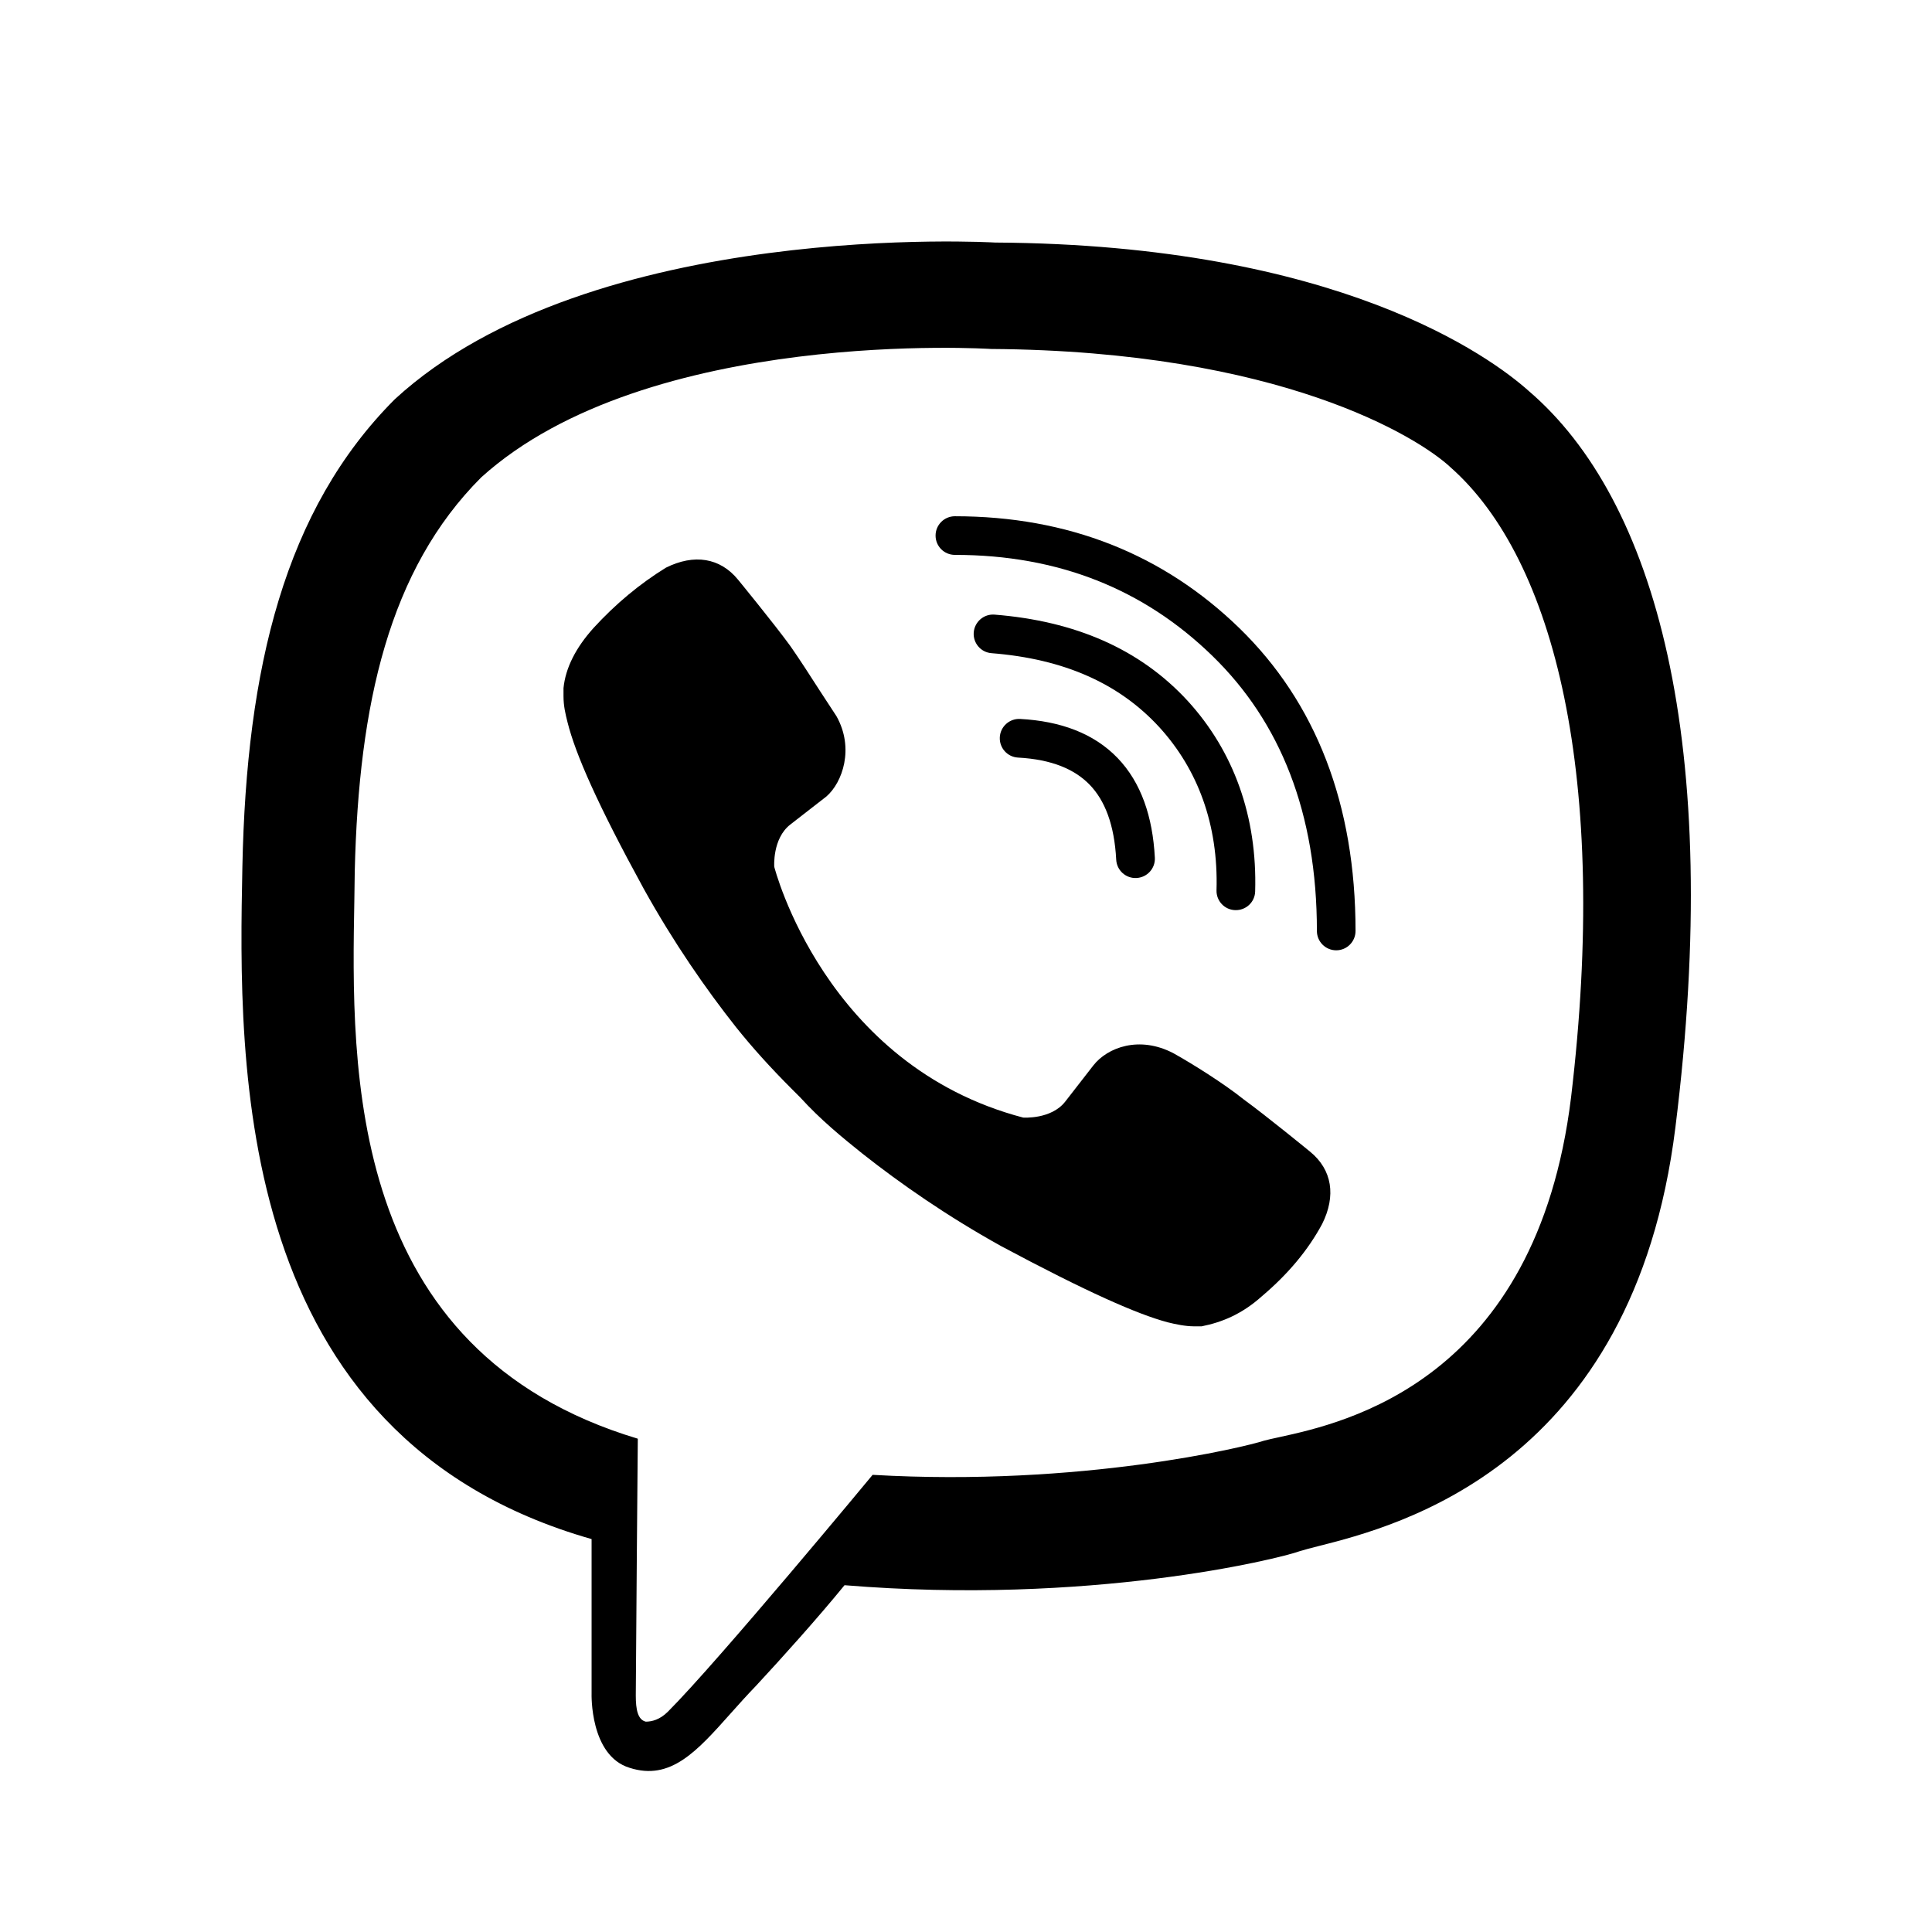
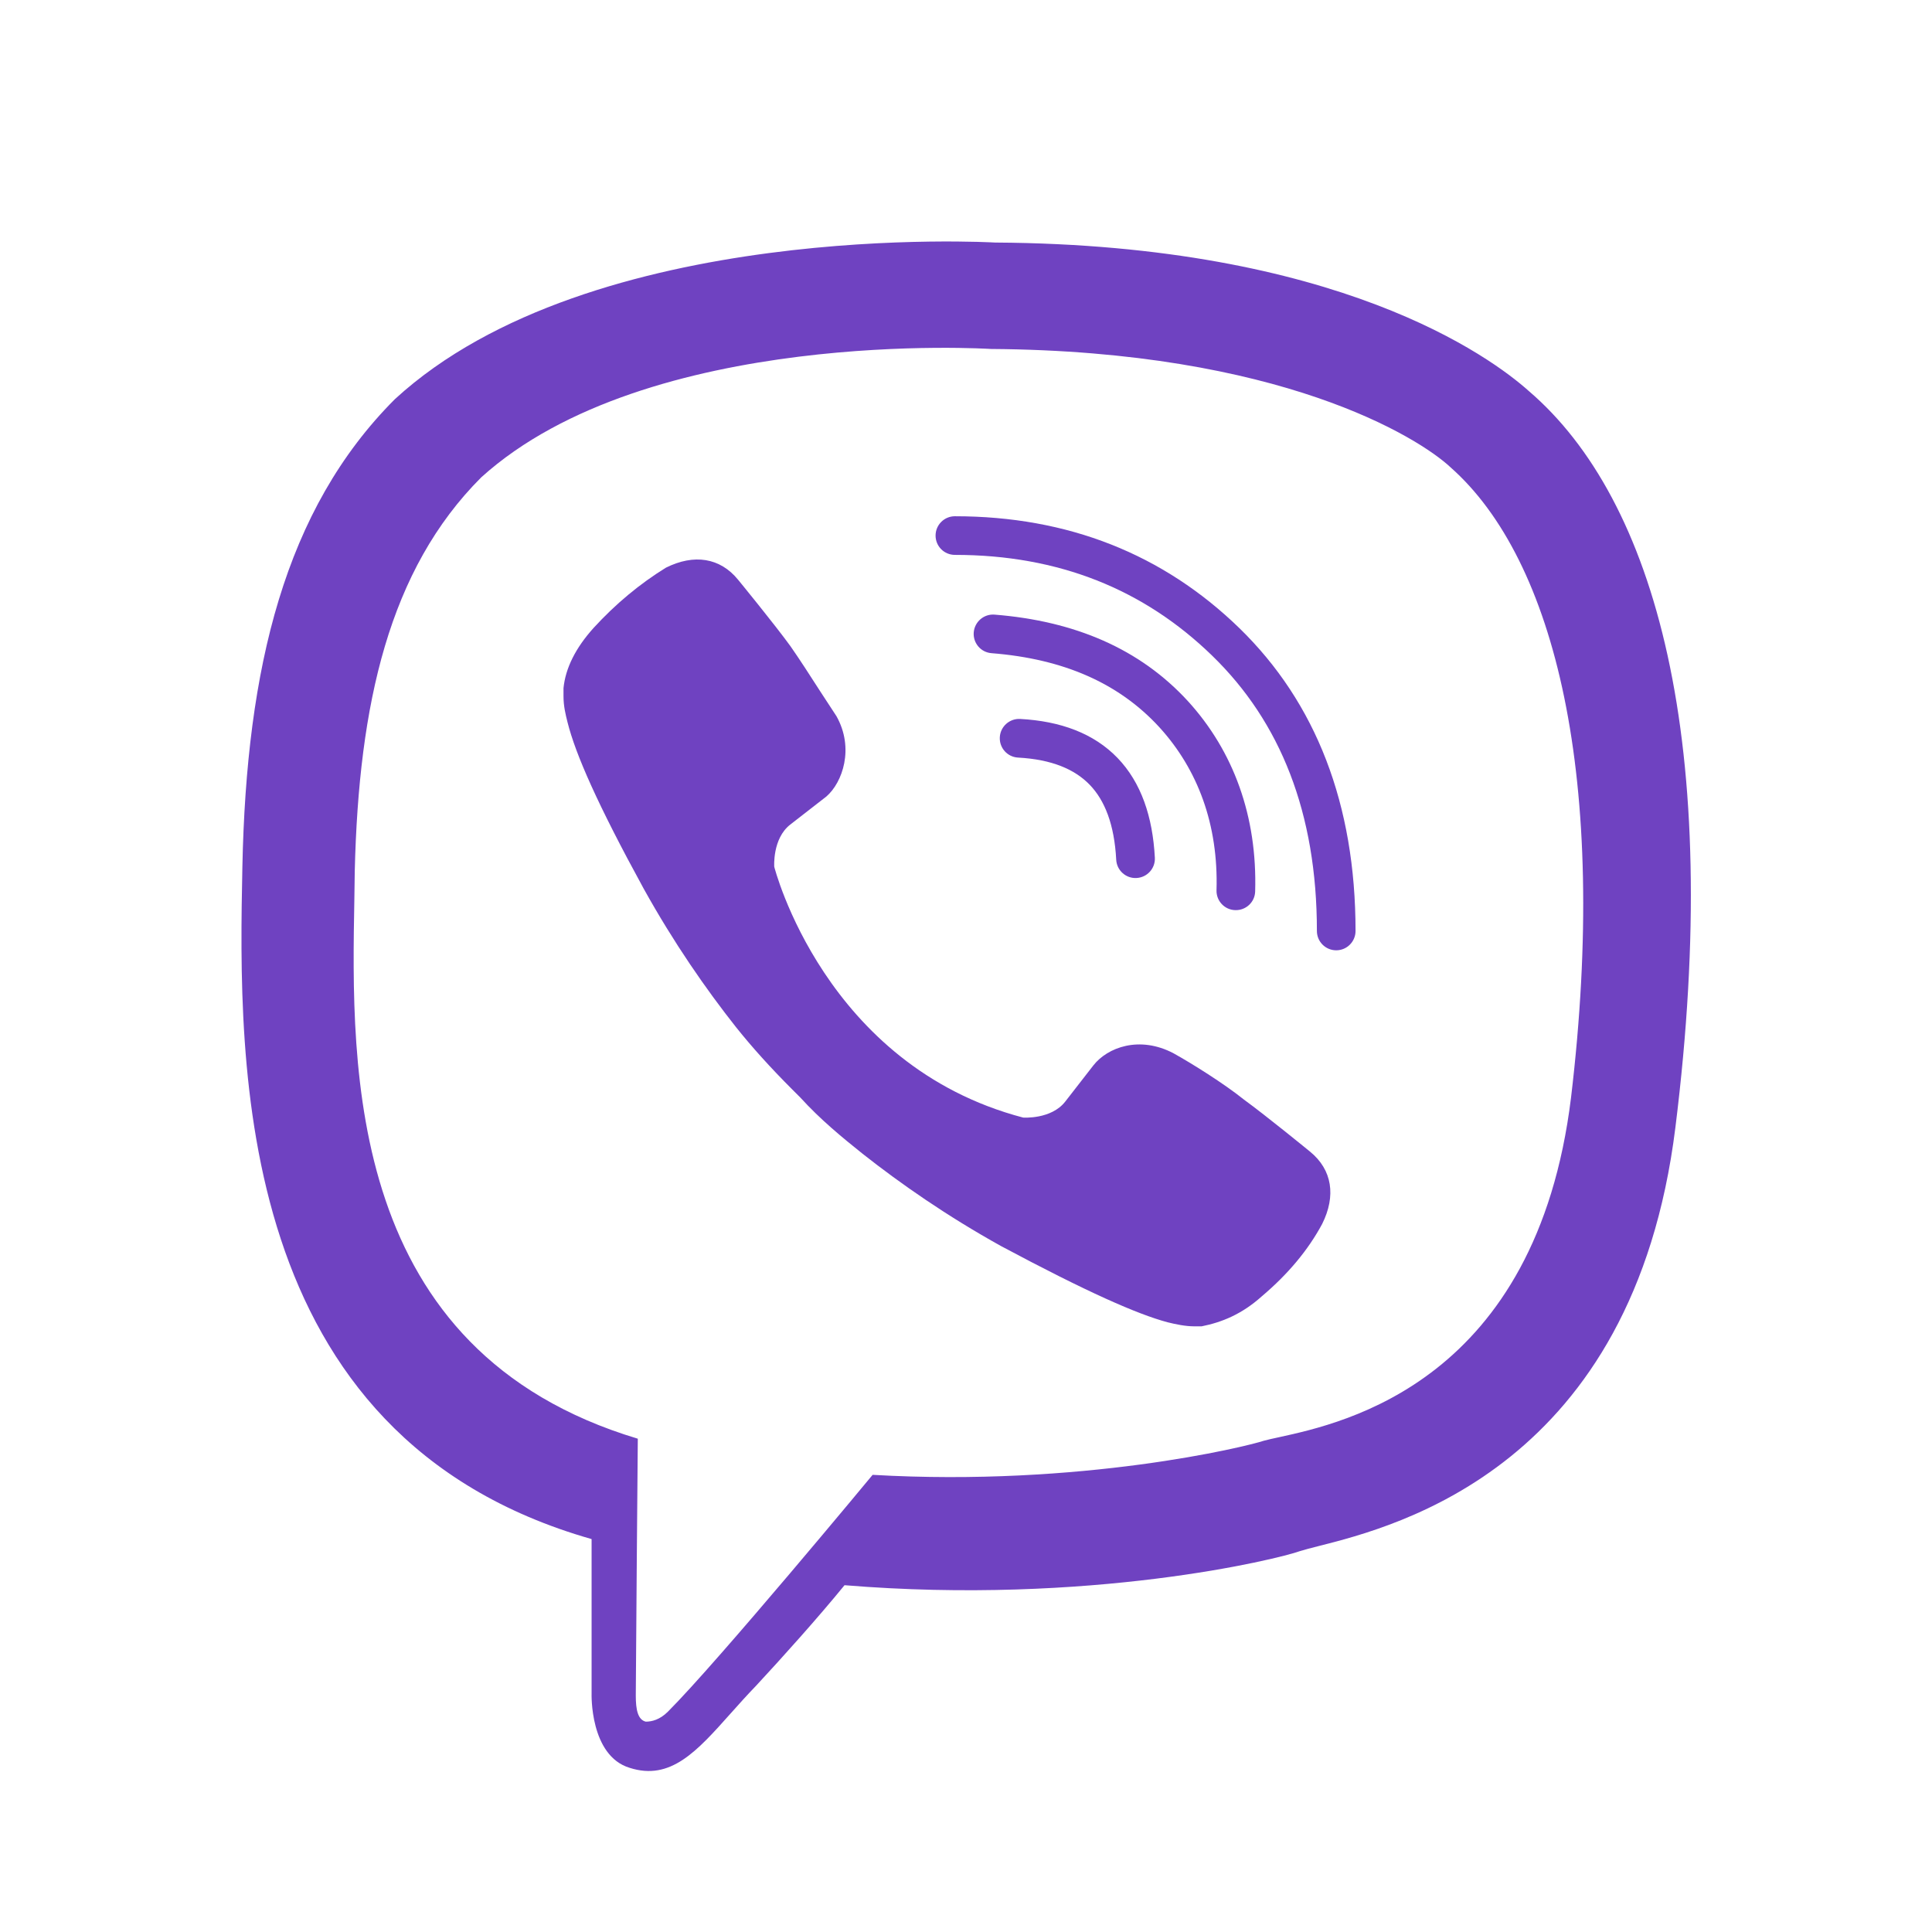
<svg xmlns="http://www.w3.org/2000/svg" width="24" height="24" viewBox="0 0 24 24" fill="none" class="">
-   <path d="M12.42 9.158C12.427 9.026 12.54 8.924 12.673 8.931C13.174 8.958 13.588 9.11 13.883 9.416C14.176 9.721 14.319 10.145 14.346 10.655C14.353 10.787 14.251 10.9 14.118 10.907C13.986 10.914 13.873 10.812 13.866 10.68C13.843 10.242 13.724 9.943 13.537 9.749C13.351 9.557 13.068 9.434 12.647 9.411C12.514 9.404 12.413 9.291 12.42 9.158Z" fill="currentColor" />
-   <path d="M12.354 7.635C12.222 7.625 12.107 7.724 12.096 7.856C12.086 7.988 12.184 8.104 12.317 8.114C13.217 8.185 13.903 8.49 14.402 9.034C14.88 9.558 15.136 10.244 15.112 11.059C15.108 11.192 15.213 11.303 15.345 11.306C15.478 11.31 15.589 11.206 15.592 11.073C15.619 10.143 15.325 9.333 14.757 8.71C14.159 8.058 13.349 7.714 12.354 7.635Z" fill="currentColor" />
-   <path d="M11.622 6.653C11.622 6.521 11.729 6.413 11.862 6.413C13.267 6.413 14.45 6.884 15.395 7.802C16.347 8.728 16.839 9.991 16.839 11.565C16.839 11.697 16.732 11.805 16.599 11.805C16.466 11.805 16.359 11.697 16.359 11.565C16.359 10.097 15.904 8.967 15.06 8.147C14.21 7.32 13.149 6.893 11.862 6.893C11.729 6.893 11.622 6.786 11.622 6.653Z" fill="currentColor" />
-   <path d="M13.233 13.684C13.059 13.908 12.71 13.883 12.71 13.883C10.241 13.235 9.618 10.767 9.618 10.767C9.618 10.767 9.593 10.418 9.817 10.243L10.266 9.894C10.466 9.72 10.615 9.296 10.391 8.897C10.335 8.813 10.266 8.706 10.191 8.591C10.066 8.396 9.927 8.181 9.817 8.024C9.618 7.75 9.169 7.202 9.169 7.202C8.945 6.927 8.621 6.878 8.272 7.052C7.948 7.252 7.648 7.501 7.374 7.8C7.15 8.049 7.025 8.299 7 8.548V8.648C7 8.772 7.025 8.872 7.05 8.972C7.15 9.371 7.424 9.994 7.997 11.041C8.371 11.714 8.77 12.288 9.144 12.761C9.344 13.011 9.568 13.26 9.842 13.534L9.942 13.634C10.191 13.908 10.466 14.133 10.715 14.332C11.189 14.706 11.762 15.105 12.435 15.479C13.507 16.052 14.13 16.326 14.505 16.426C14.604 16.451 14.729 16.476 14.829 16.476H14.928C15.178 16.426 15.427 16.326 15.676 16.102C16 15.828 16.25 15.529 16.424 15.205C16.599 14.856 16.549 14.531 16.275 14.307C16.275 14.307 15.726 13.858 15.452 13.659C15.203 13.459 14.804 13.21 14.579 13.085C14.155 12.861 13.757 13.011 13.582 13.235L13.233 13.684Z" fill="currentColor" />
-   <path fill-rule="evenodd" clip-rule="evenodd" d="M18.992 4.858C18.518 4.434 16.624 3.038 12.361 3.013C12.361 3.013 7.349 2.714 4.906 4.958C3.535 6.329 3.061 8.299 3.011 10.767C2.961 13.235 2.887 17.847 7.349 19.119V21.038C7.349 21.038 7.324 21.811 7.823 21.961C8.33 22.123 8.655 21.758 9.08 21.281C9.178 21.171 9.282 21.055 9.394 20.939C9.718 20.59 10.166 20.091 10.491 19.692C13.532 19.942 15.876 19.368 16.15 19.268C16.205 19.251 16.281 19.231 16.376 19.207C17.36 18.958 20.289 18.215 20.812 14.008C21.41 9.221 20.563 6.204 18.992 4.858ZM19.516 13.634C19.084 17.156 16.705 17.675 15.891 17.853C15.812 17.87 15.748 17.884 15.701 17.897C15.477 17.972 13.432 18.471 10.84 18.321C10.84 18.321 8.92 20.64 8.297 21.263C8.197 21.363 8.097 21.387 8.022 21.387C7.923 21.363 7.898 21.238 7.898 21.063C7.898 20.814 7.923 17.872 7.923 17.872C4.3 16.784 4.363 13.293 4.402 11.167C4.404 11.046 4.406 10.929 4.407 10.817C4.457 8.747 4.831 7.077 5.978 5.93C8.047 4.06 12.311 4.335 12.311 4.335C15.901 4.36 17.621 5.432 18.02 5.806C19.316 6.952 19.989 9.67 19.516 13.634Z" fill="currentColor" />
+   <path d="M12.42 9.158C12.427 9.026 12.54 8.924 12.673 8.931C13.174 8.958 13.588 9.11 13.883 9.416C14.176 9.721 14.319 10.145 14.346 10.655C14.353 10.787 14.251 10.9 14.118 10.907C13.986 10.914 13.873 10.812 13.866 10.68C13.843 10.242 13.724 9.943 13.537 9.749C13.351 9.557 13.068 9.434 12.647 9.411C12.514 9.404 12.413 9.291 12.42 9.158Z" fill="#6f42c1" />
+   <path d="M12.354 7.635C12.222 7.625 12.107 7.724 12.096 7.856C12.086 7.988 12.184 8.104 12.317 8.114C13.217 8.185 13.903 8.49 14.402 9.034C14.88 9.558 15.136 10.244 15.112 11.059C15.108 11.192 15.213 11.303 15.345 11.306C15.478 11.31 15.589 11.206 15.592 11.073C15.619 10.143 15.325 9.333 14.757 8.71C14.159 8.058 13.349 7.714 12.354 7.635Z" fill="#6f42c1" />
+   <path d="M11.622 6.653C11.622 6.521 11.729 6.413 11.862 6.413C13.267 6.413 14.45 6.884 15.395 7.802C16.347 8.728 16.839 9.991 16.839 11.565C16.839 11.697 16.732 11.805 16.599 11.805C16.466 11.805 16.359 11.697 16.359 11.565C16.359 10.097 15.904 8.967 15.06 8.147C14.21 7.32 13.149 6.893 11.862 6.893C11.729 6.893 11.622 6.786 11.622 6.653Z" fill="#6f42c1" />
+   <path d="M13.233 13.684C13.059 13.908 12.71 13.883 12.71 13.883C10.241 13.235 9.618 10.767 9.618 10.767C9.618 10.767 9.593 10.418 9.817 10.243L10.266 9.894C10.466 9.72 10.615 9.296 10.391 8.897C10.335 8.813 10.266 8.706 10.191 8.591C10.066 8.396 9.927 8.181 9.817 8.024C9.618 7.75 9.169 7.202 9.169 7.202C8.945 6.927 8.621 6.878 8.272 7.052C7.948 7.252 7.648 7.501 7.374 7.8C7.15 8.049 7.025 8.299 7 8.548V8.648C7 8.772 7.025 8.872 7.05 8.972C7.15 9.371 7.424 9.994 7.997 11.041C8.371 11.714 8.77 12.288 9.144 12.761C9.344 13.011 9.568 13.26 9.842 13.534L9.942 13.634C10.191 13.908 10.466 14.133 10.715 14.332C11.189 14.706 11.762 15.105 12.435 15.479C13.507 16.052 14.13 16.326 14.505 16.426C14.604 16.451 14.729 16.476 14.829 16.476H14.928C15.178 16.426 15.427 16.326 15.676 16.102C16 15.828 16.25 15.529 16.424 15.205C16.599 14.856 16.549 14.531 16.275 14.307C16.275 14.307 15.726 13.858 15.452 13.659C15.203 13.459 14.804 13.21 14.579 13.085C14.155 12.861 13.757 13.011 13.582 13.235L13.233 13.684Z" fill="#6f42c1" />
+   <path fill-rule="evenodd" clip-rule="evenodd" d="M18.992 4.858C18.518 4.434 16.624 3.038 12.361 3.013C12.361 3.013 7.349 2.714 4.906 4.958C3.535 6.329 3.061 8.299 3.011 10.767C2.961 13.235 2.887 17.847 7.349 19.119V21.038C7.349 21.038 7.324 21.811 7.823 21.961C8.33 22.123 8.655 21.758 9.08 21.281C9.178 21.171 9.282 21.055 9.394 20.939C9.718 20.59 10.166 20.091 10.491 19.692C13.532 19.942 15.876 19.368 16.15 19.268C16.205 19.251 16.281 19.231 16.376 19.207C17.36 18.958 20.289 18.215 20.812 14.008C21.41 9.221 20.563 6.204 18.992 4.858ZM19.516 13.634C19.084 17.156 16.705 17.675 15.891 17.853C15.812 17.87 15.748 17.884 15.701 17.897C15.477 17.972 13.432 18.471 10.84 18.321C10.84 18.321 8.92 20.64 8.297 21.263C8.197 21.363 8.097 21.387 8.022 21.387C7.923 21.363 7.898 21.238 7.898 21.063C7.898 20.814 7.923 17.872 7.923 17.872C4.3 16.784 4.363 13.293 4.402 11.167C4.404 11.046 4.406 10.929 4.407 10.817C4.457 8.747 4.831 7.077 5.978 5.93C8.047 4.06 12.311 4.335 12.311 4.335C15.901 4.36 17.621 5.432 18.02 5.806C19.316 6.952 19.989 9.67 19.516 13.634Z" fill="#6f42c1" />
</svg>
